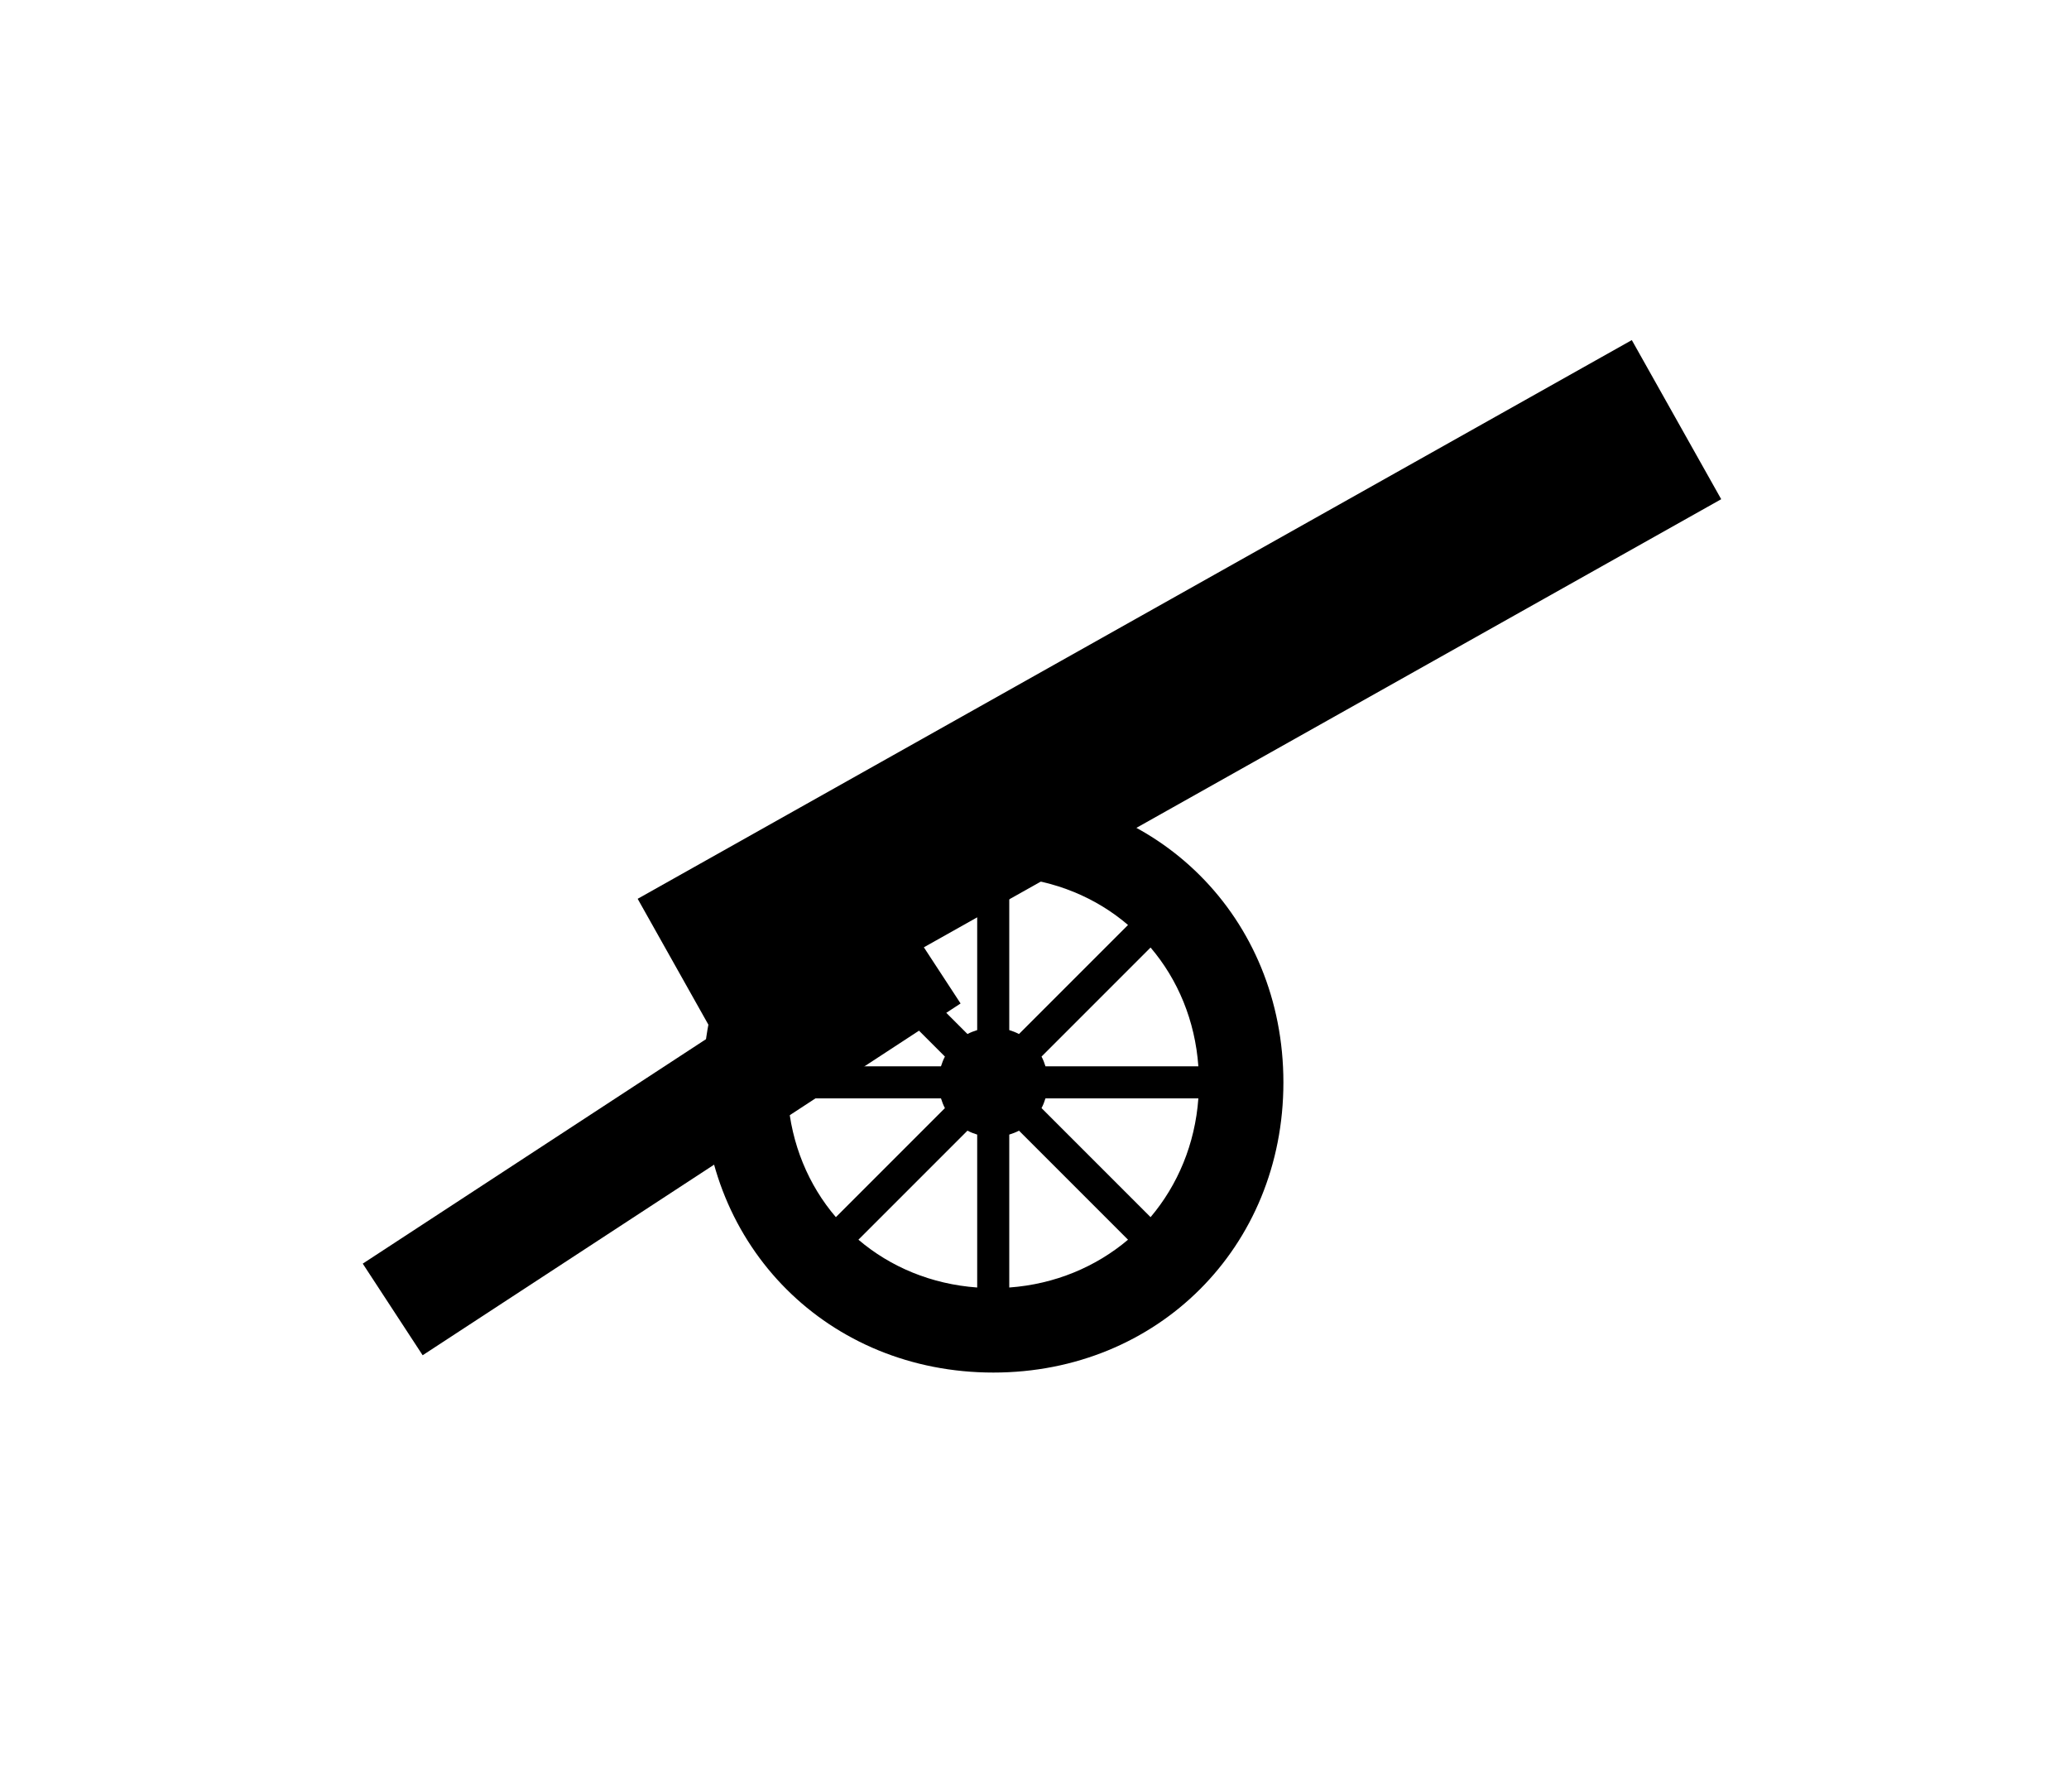
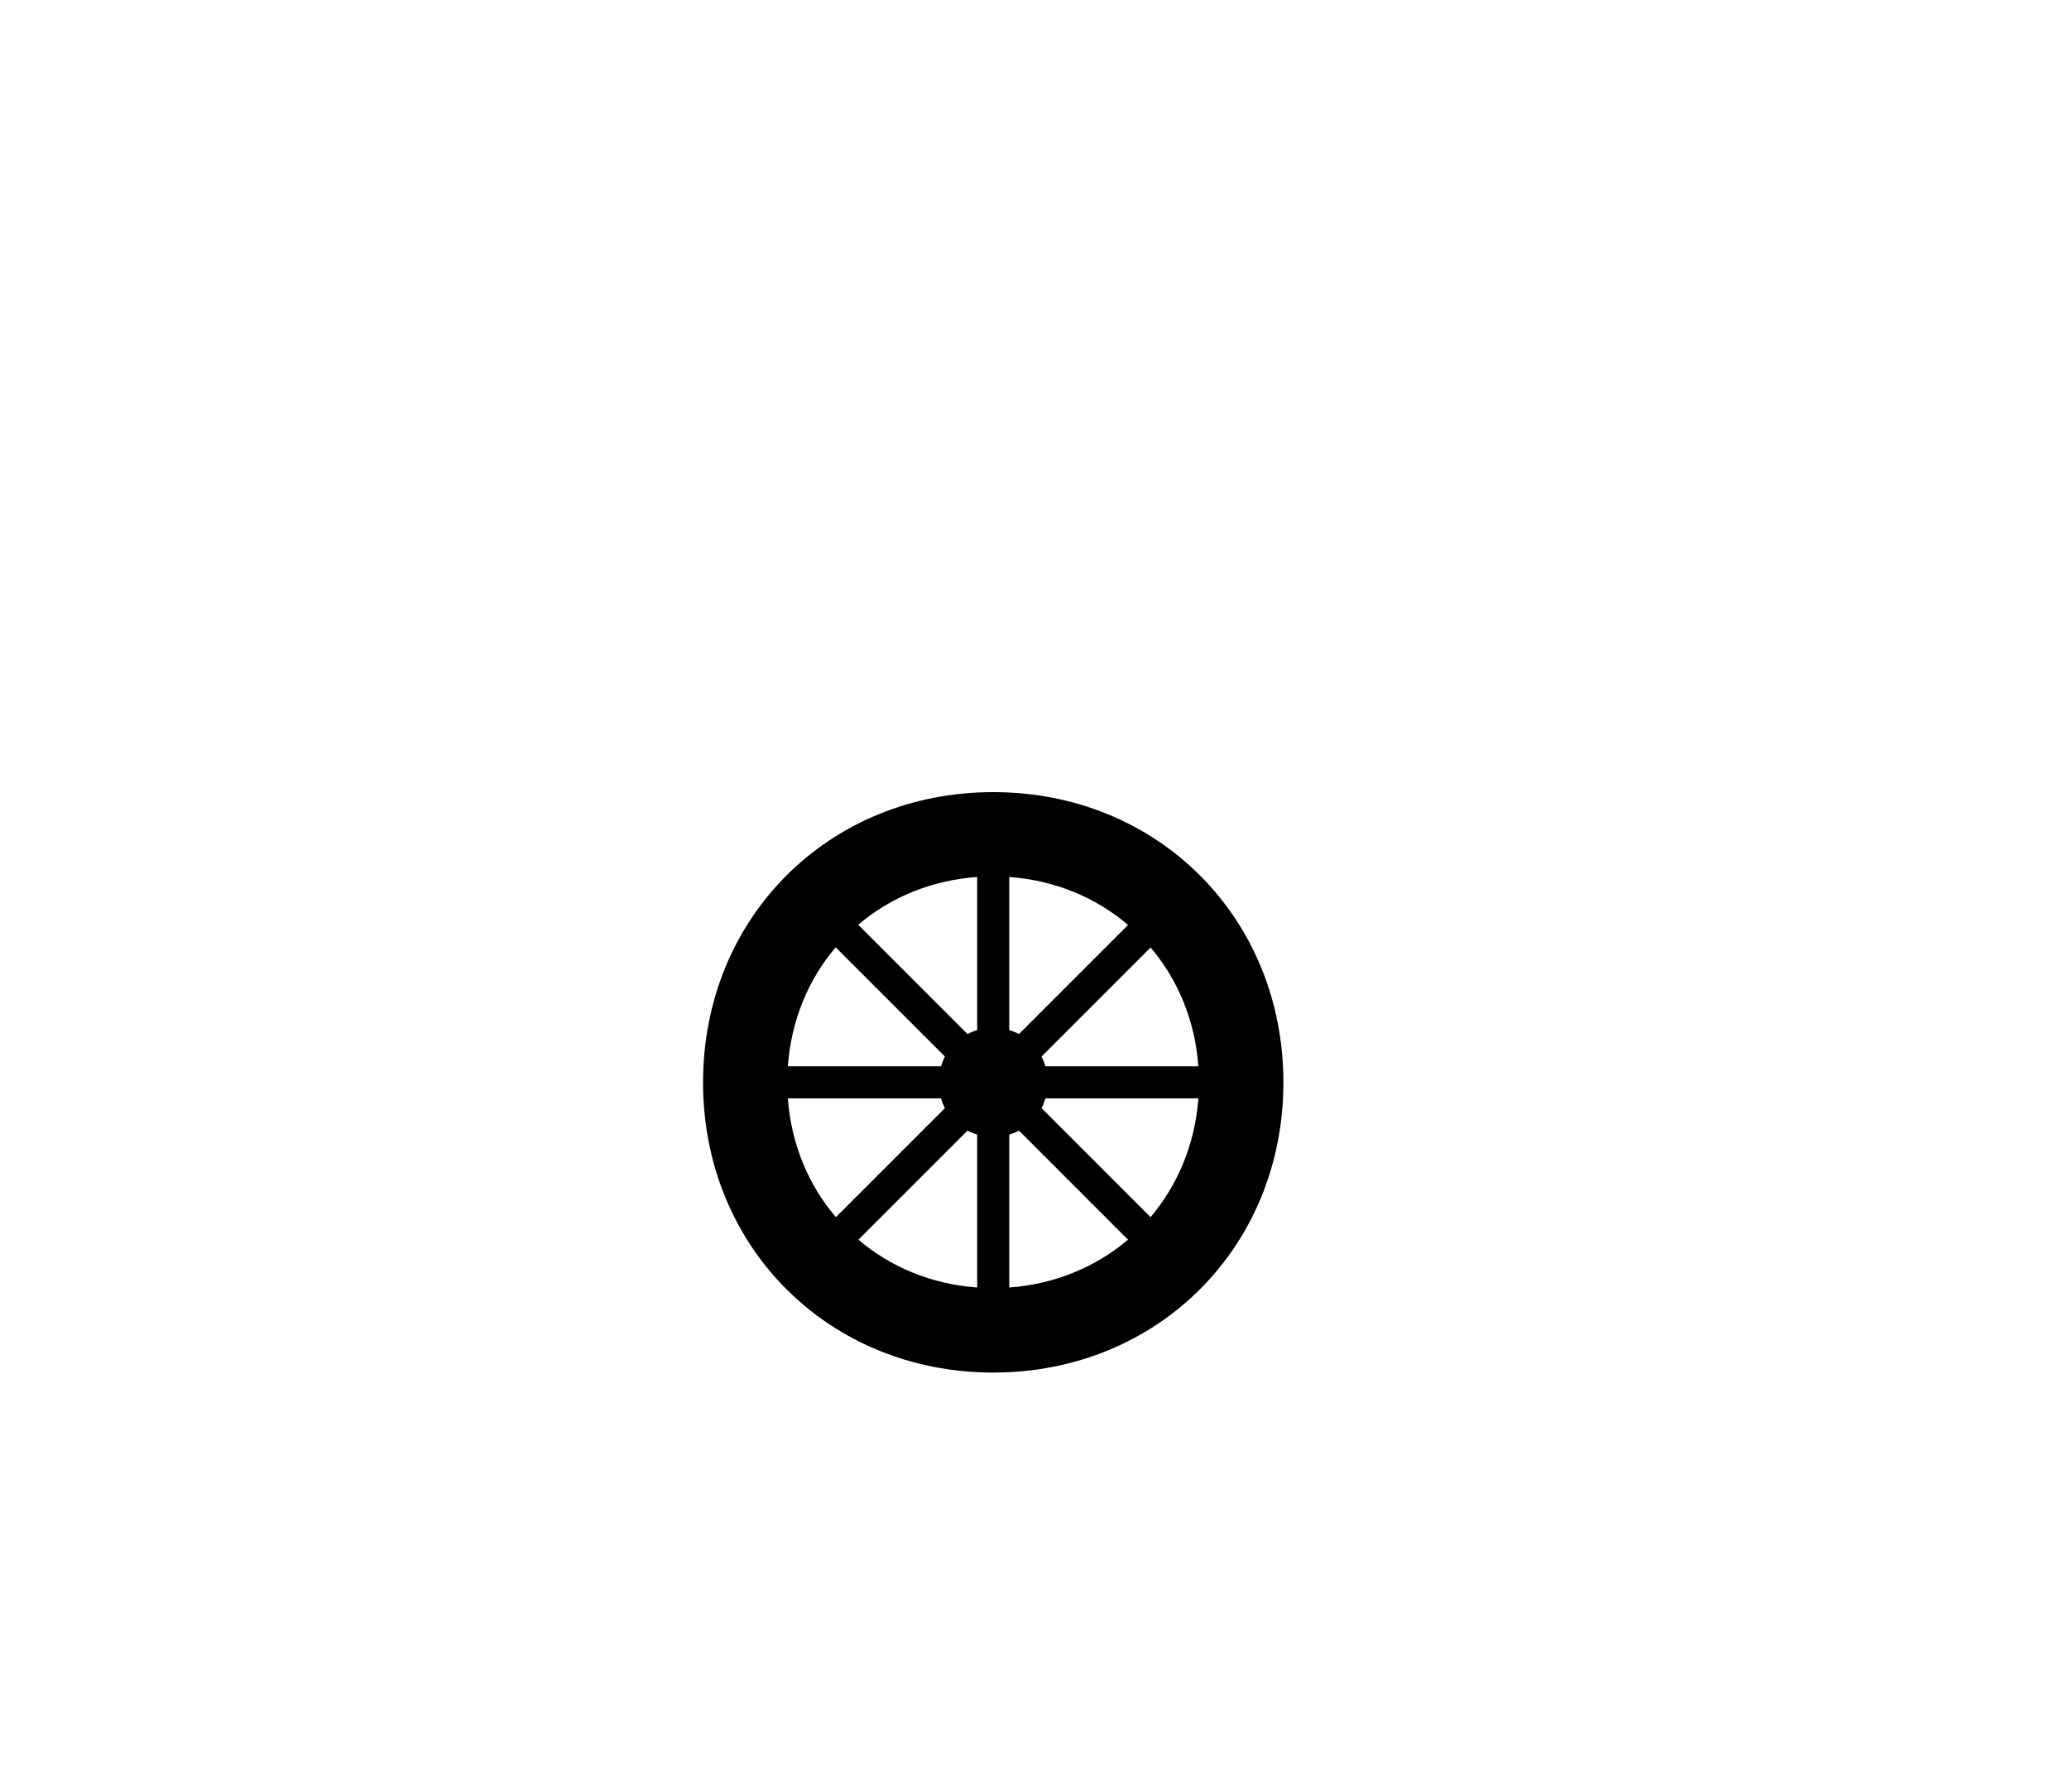
<svg xmlns="http://www.w3.org/2000/svg" xmlns:ns1="http://xml.openoffice.org/svg/export" version="1.2" width="100mm" height="86.6mm" viewBox="0 0 10000 8660" preserveAspectRatio="xMidYMid" fill-rule="evenodd" stroke-width="28.222" stroke-linejoin="round" xml:space="preserve">
  <defs class="ClipPathGroup">
    <clipPath id="presentation_clip_path" clipPathUnits="userSpaceOnUse">
      <rect x="0" y="0" width="10000" height="8660" />
    </clipPath>
    <clipPath id="presentation_clip_path_shrink" clipPathUnits="userSpaceOnUse">
      <rect x="10" y="8" width="9980" height="8643" />
    </clipPath>
  </defs>
  <defs class="TextShapeIndex">
    <g ns1:slide="id1" ns1:id-list="id3 id4 id5" />
  </defs>
  <defs class="EmbeddedBulletChars">
    <g id="bullet-char-template-57356" transform="scale(0.0004882812,-0.0004882812)">
      <path d="M 580,1141 L 1163,571 580,0 -4,571 580,1141 Z" />
    </g>
    <g id="bullet-char-template-57354" transform="scale(0.0004882812,-0.0004882812)">
      <path d="M 8,1128 L 1137,1128 1137,0 8,0 8,1128 Z" />
    </g>
    <g id="bullet-char-template-10146" transform="scale(0.0004882812,-0.0004882812)">
      <path d="M 174,0 L 602,739 174,1481 1456,739 174,0 Z M 1358,739 L 309,1346 659,739 1358,739 Z" />
    </g>
    <g id="bullet-char-template-10132" transform="scale(0.0004882812,-0.0004882812)">
      <path d="M 2015,739 L 1276,0 717,0 1260,543 174,543 174,936 1260,936 717,1481 1274,1481 2015,739 Z" />
    </g>
    <g id="bullet-char-template-10007" transform="scale(0.0004882812,-0.0004882812)">
      <path d="M 0,-2 C -7,14 -16,27 -25,37 L 356,567 C 262,823 215,952 215,954 215,979 228,992 255,992 264,992 276,990 289,987 310,991 331,999 354,1012 L 381,999 492,748 772,1049 836,1024 860,1049 C 881,1039 901,1025 922,1006 886,937 835,863 770,784 769,783 710,716 594,584 L 774,223 C 774,196 753,168 711,139 L 727,119 C 717,90 699,76 672,76 641,76 570,178 457,381 L 164,-76 C 142,-110 111,-127 72,-127 30,-127 9,-110 8,-76 1,-67 -2,-52 -2,-32 -2,-23 -1,-13 0,-2 Z" />
    </g>
    <g id="bullet-char-template-10004" transform="scale(0.0004882812,-0.0004882812)">
      <path d="M 285,-33 C 182,-33 111,30 74,156 52,228 41,333 41,471 41,549 55,616 82,672 116,743 169,778 240,778 293,778 328,747 346,684 L 369,508 C 377,444 397,411 428,410 L 1163,1116 C 1174,1127 1196,1133 1229,1133 1271,1133 1292,1118 1292,1087 L 1292,965 C 1292,929 1282,901 1262,881 L 442,47 C 390,-6 338,-33 285,-33 Z" />
    </g>
    <g id="bullet-char-template-9679" transform="scale(0.0004882812,-0.0004882812)">
      <path d="M 813,0 C 632,0 489,54 383,161 276,268 223,411 223,592 223,773 276,916 383,1023 489,1130 632,1184 813,1184 992,1184 1136,1130 1245,1023 1353,916 1407,772 1407,592 1407,412 1353,268 1245,161 1136,54 992,0 813,0 Z" />
    </g>
    <g id="bullet-char-template-8226" transform="scale(0.0004882812,-0.0004882812)">
      <path d="M 346,457 C 273,457 209,483 155,535 101,586 74,649 74,723 74,796 101,859 155,911 209,963 273,989 346,989 419,989 480,963 531,910 582,859 608,796 608,723 608,648 583,586 532,535 482,483 420,457 346,457 Z" />
    </g>
    <g id="bullet-char-template-8211" transform="scale(0.0004882812,-0.0004882812)">
      <path d="M -4,459 L 1135,459 1135,606 -4,606 -4,459 Z" />
    </g>
    <g id="bullet-char-template-61548" transform="scale(0.0004882812,-0.0004882812)">
      <path d="M 173,740 C 173,903 231,1043 346,1159 462,1274 601,1332 765,1332 928,1332 1067,1274 1183,1159 1299,1043 1357,903 1357,740 1357,577 1299,437 1183,322 1067,206 928,148 765,148 601,148 462,206 346,322 231,437 173,577 173,740 Z" />
    </g>
  </defs>
  <defs class="TextEmbeddedBitmaps" />
  <g>
    <g id="id2" class="Master_Slide">
      <g id="bg-id2" class="Background" />
      <g id="bo-id2" class="BackgroundObjects" />
    </g>
  </g>
  <g class="SlideGroup">
    <g>
      <g id="container-id1">
        <g id="id1" class="Slide" clip-path="url(#presentation_clip_path)">
          <g class="Page">
            <g class="com.sun.star.drawing.ClosedBezierShape">
              <g id="id3">
                <rect class="BoundingBox" stroke="none" fill="none" x="3398" y="3828" width="2806" height="2806" />
-                 <path fill="rgb(0,0,0)" stroke="none" d="M 4878,5483 L 4878,6222 C 5099,6206 5297,6122 5452,5991 L 4925,5464 C 4910,5472 4894,5478 4878,5483 Z M 5792,5308 L 5053,5308 C 5048,5324 5042,5340 5034,5355 L 5561,5882 C 5692,5727 5776,5529 5792,5308 Z M 4878,4238 L 4878,4978 C 4894,4983 4910,4989 4925,4997 L 5452,4470 C 5298,4338 5099,4254 4878,4238 Z M 5053,5153 L 5792,5153 C 5776,4932 5693,4734 5561,4579 L 5034,5106 C 5042,5121 5048,5137 5053,5153 Z M 4723,4978 L 4723,4238 C 4501,4254 4303,4337 4148,4469 L 4676,4997 C 4691,4989 4707,4983 4723,4978 Z M 3808,5153 L 4548,5153 C 4553,5137 4559,5121 4567,5106 L 4039,4578 C 3907,4733 3824,4931 3808,5153 Z M 4723,6222 L 4723,5483 C 4707,5478 4691,5472 4676,5464 L 4149,5991 C 4304,6123 4502,6206 4723,6222 Z M 4548,5308 L 3808,5308 C 3824,5529 3908,5728 4040,5882 L 4567,5355 C 4559,5340 4553,5324 4548,5308 Z M 4801,3828 C 5596,3828 6203,4435 6203,5231 6203,6026 5596,6633 4801,6633 4005,6633 3398,6026 3398,5231 3398,4435 4005,3828 4801,3828 Z" />
+                 <path stroke="none" d="M 4878,5483 L 4878,6222 C 5099,6206 5297,6122 5452,5991 L 4925,5464 C 4910,5472 4894,5478 4878,5483 Z M 5792,5308 L 5053,5308 C 5048,5324 5042,5340 5034,5355 L 5561,5882 C 5692,5727 5776,5529 5792,5308 Z M 4878,4238 L 4878,4978 C 4894,4983 4910,4989 4925,4997 L 5452,4470 C 5298,4338 5099,4254 4878,4238 Z M 5053,5153 L 5792,5153 C 5776,4932 5693,4734 5561,4579 L 5034,5106 C 5042,5121 5048,5137 5053,5153 Z M 4723,4978 L 4723,4238 C 4501,4254 4303,4337 4148,4469 L 4676,4997 C 4691,4989 4707,4983 4723,4978 Z M 3808,5153 L 4548,5153 C 4553,5137 4559,5121 4567,5106 L 4039,4578 C 3907,4733 3824,4931 3808,5153 Z M 4723,6222 L 4723,5483 C 4707,5478 4691,5472 4676,5464 L 4149,5991 C 4304,6123 4502,6206 4723,6222 Z M 4548,5308 L 3808,5308 C 3824,5529 3908,5728 4040,5882 L 4567,5355 C 4559,5340 4553,5324 4548,5308 Z M 4801,3828 C 5596,3828 6203,4435 6203,5231 6203,6026 5596,6633 4801,6633 4005,6633 3398,6026 3398,5231 3398,4435 4005,3828 4801,3828 Z" />
              </g>
            </g>
            <g class="com.sun.star.drawing.LineShape">
              <g id="id4">
                <rect class="BoundingBox" stroke="none" fill="none" x="2857" y="1587" width="5688" height="3583" />
-                 <path fill="none" stroke="rgb(0,0,0)" stroke-width="882" stroke-linejoin="round" d="M 3298,4728 L 8103,2028" />
+                 <path fill="none" stroke-width="882" stroke-linejoin="round" d="M 3298,4728 L 8103,2028" />
              </g>
            </g>
            <g class="com.sun.star.drawing.LineShape">
              <g id="id5">
                <rect class="BoundingBox" stroke="none" fill="none" x="1633" y="4363" width="3131" height="2231" />
-                 <path fill="none" stroke="rgb(0,0,0)" stroke-width="529" stroke-linejoin="round" d="M 1898,6328 L 4498,4628" />
+                 <path fill="none" stroke-width="529" stroke-linejoin="round" d="M 1898,6328 L 4498,4628" />
              </g>
            </g>
          </g>
        </g>
      </g>
    </g>
  </g>
</svg>
